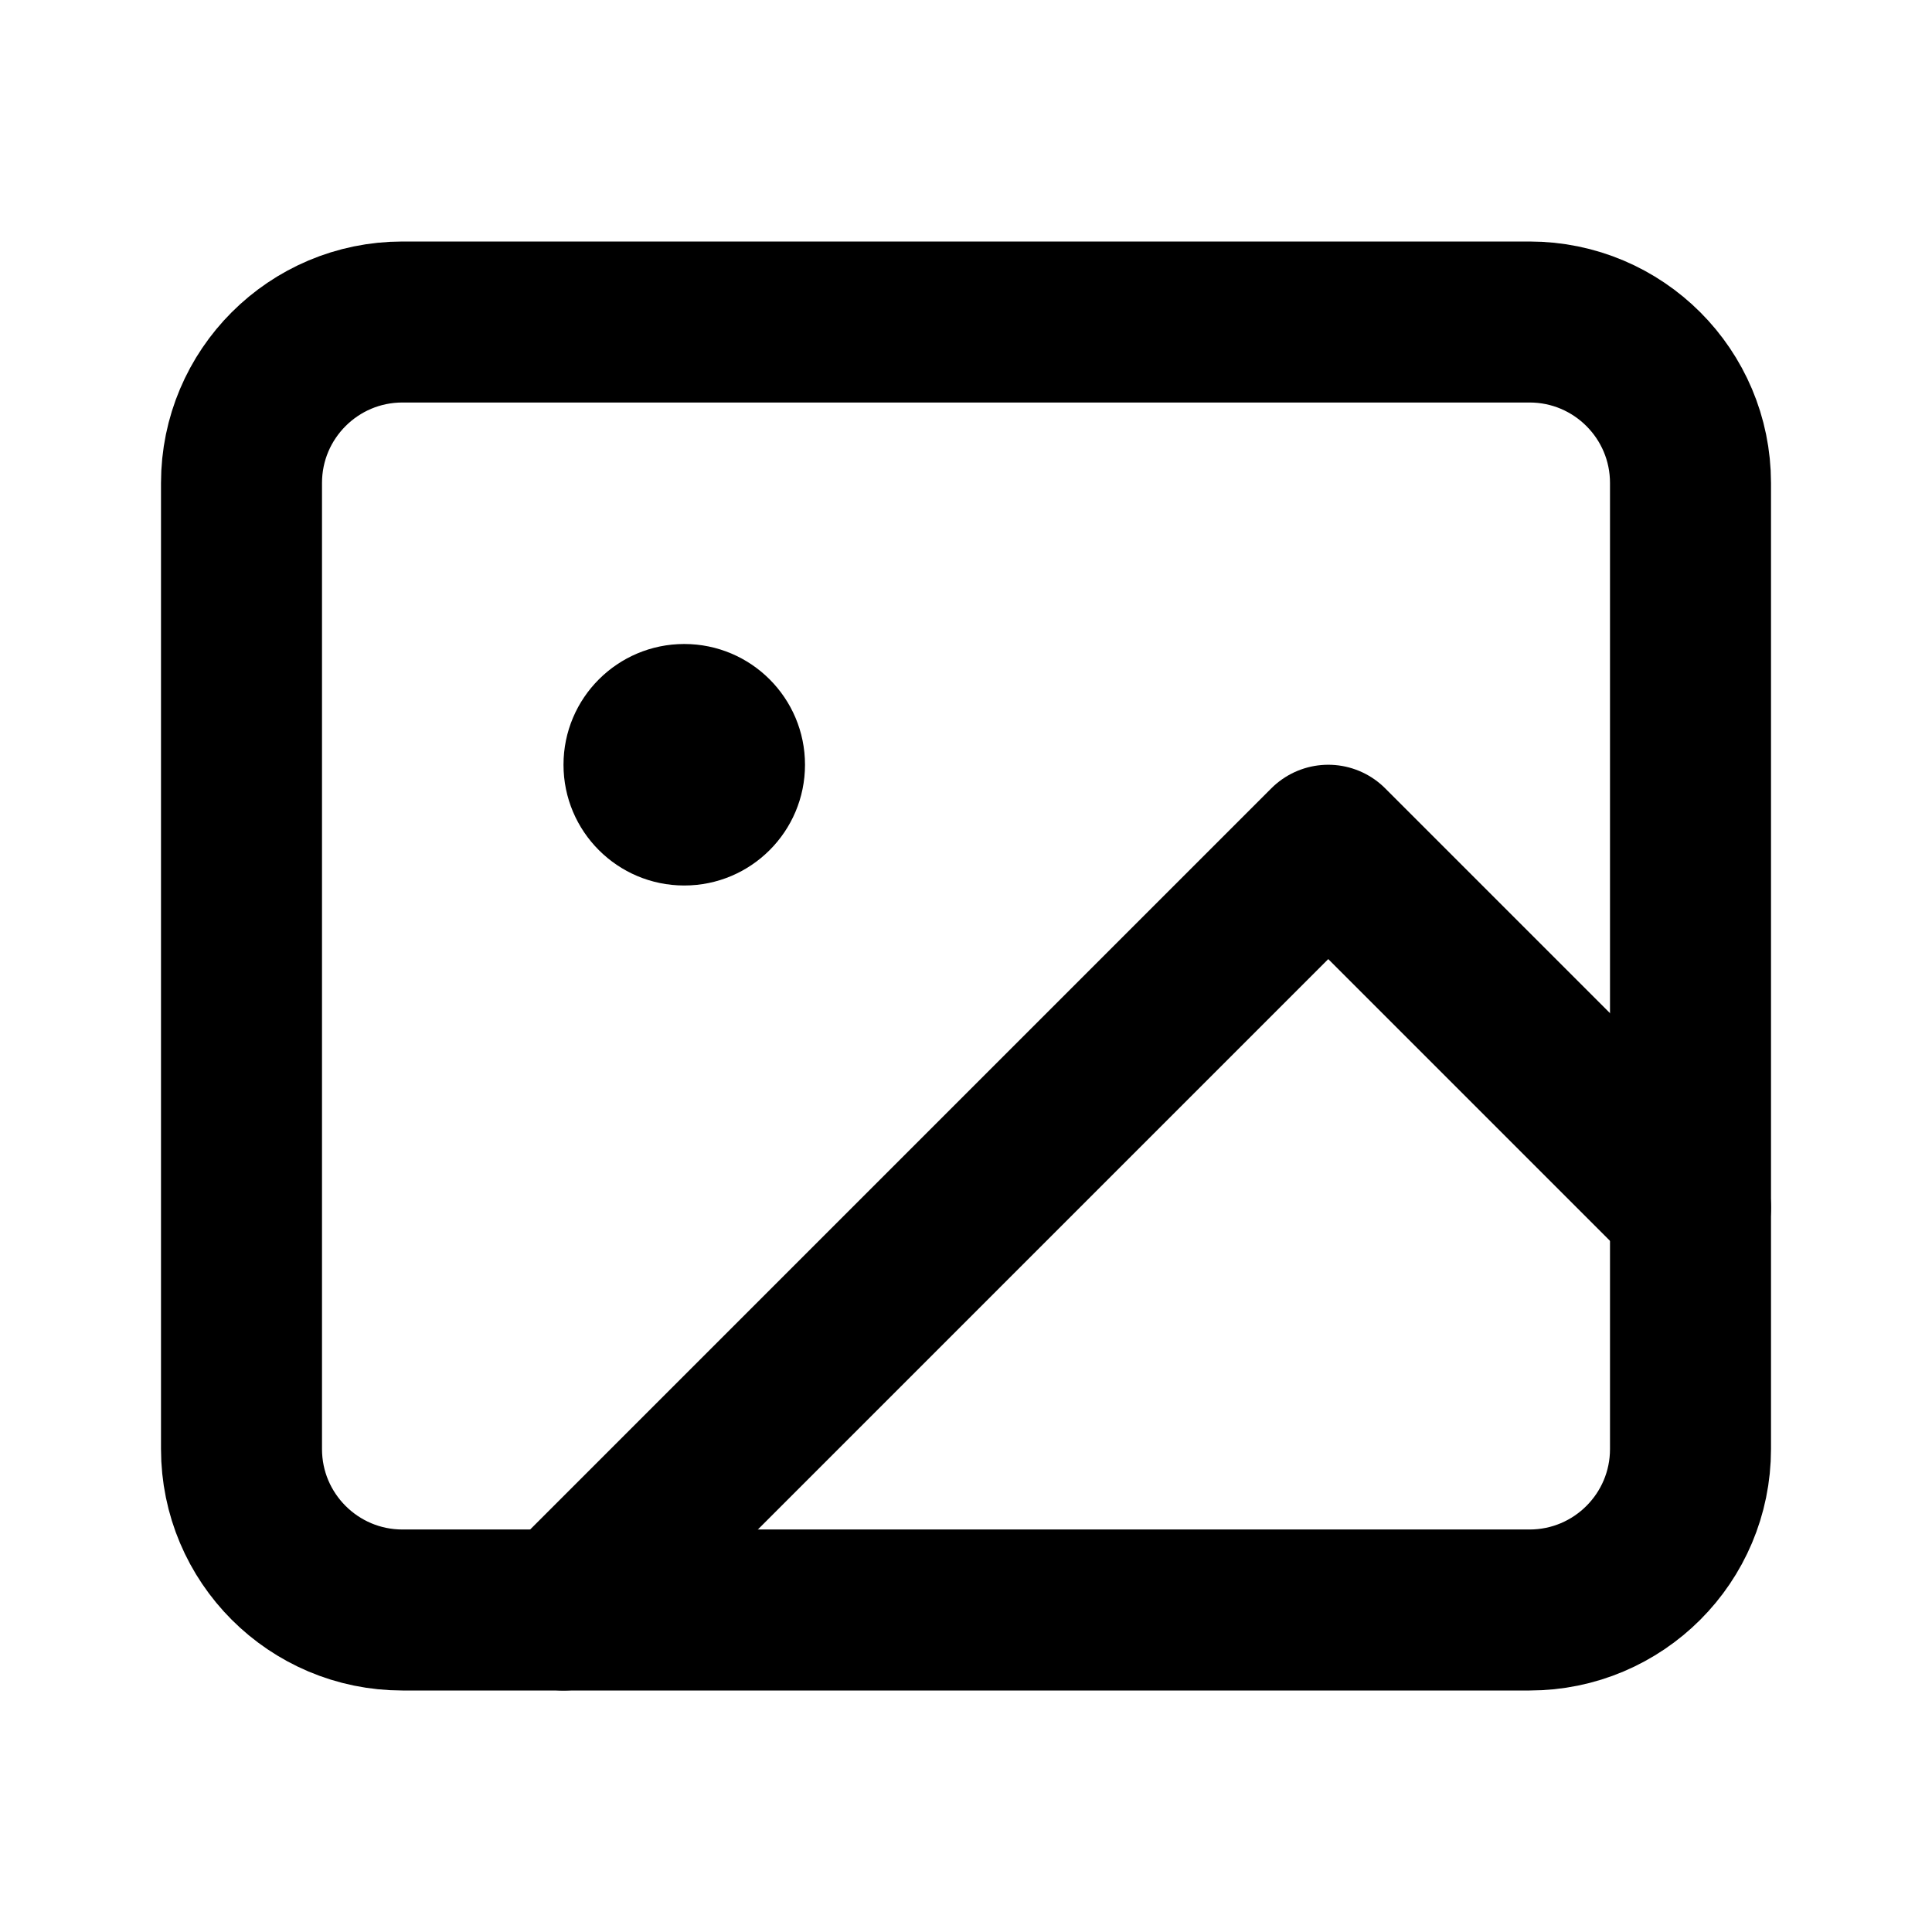
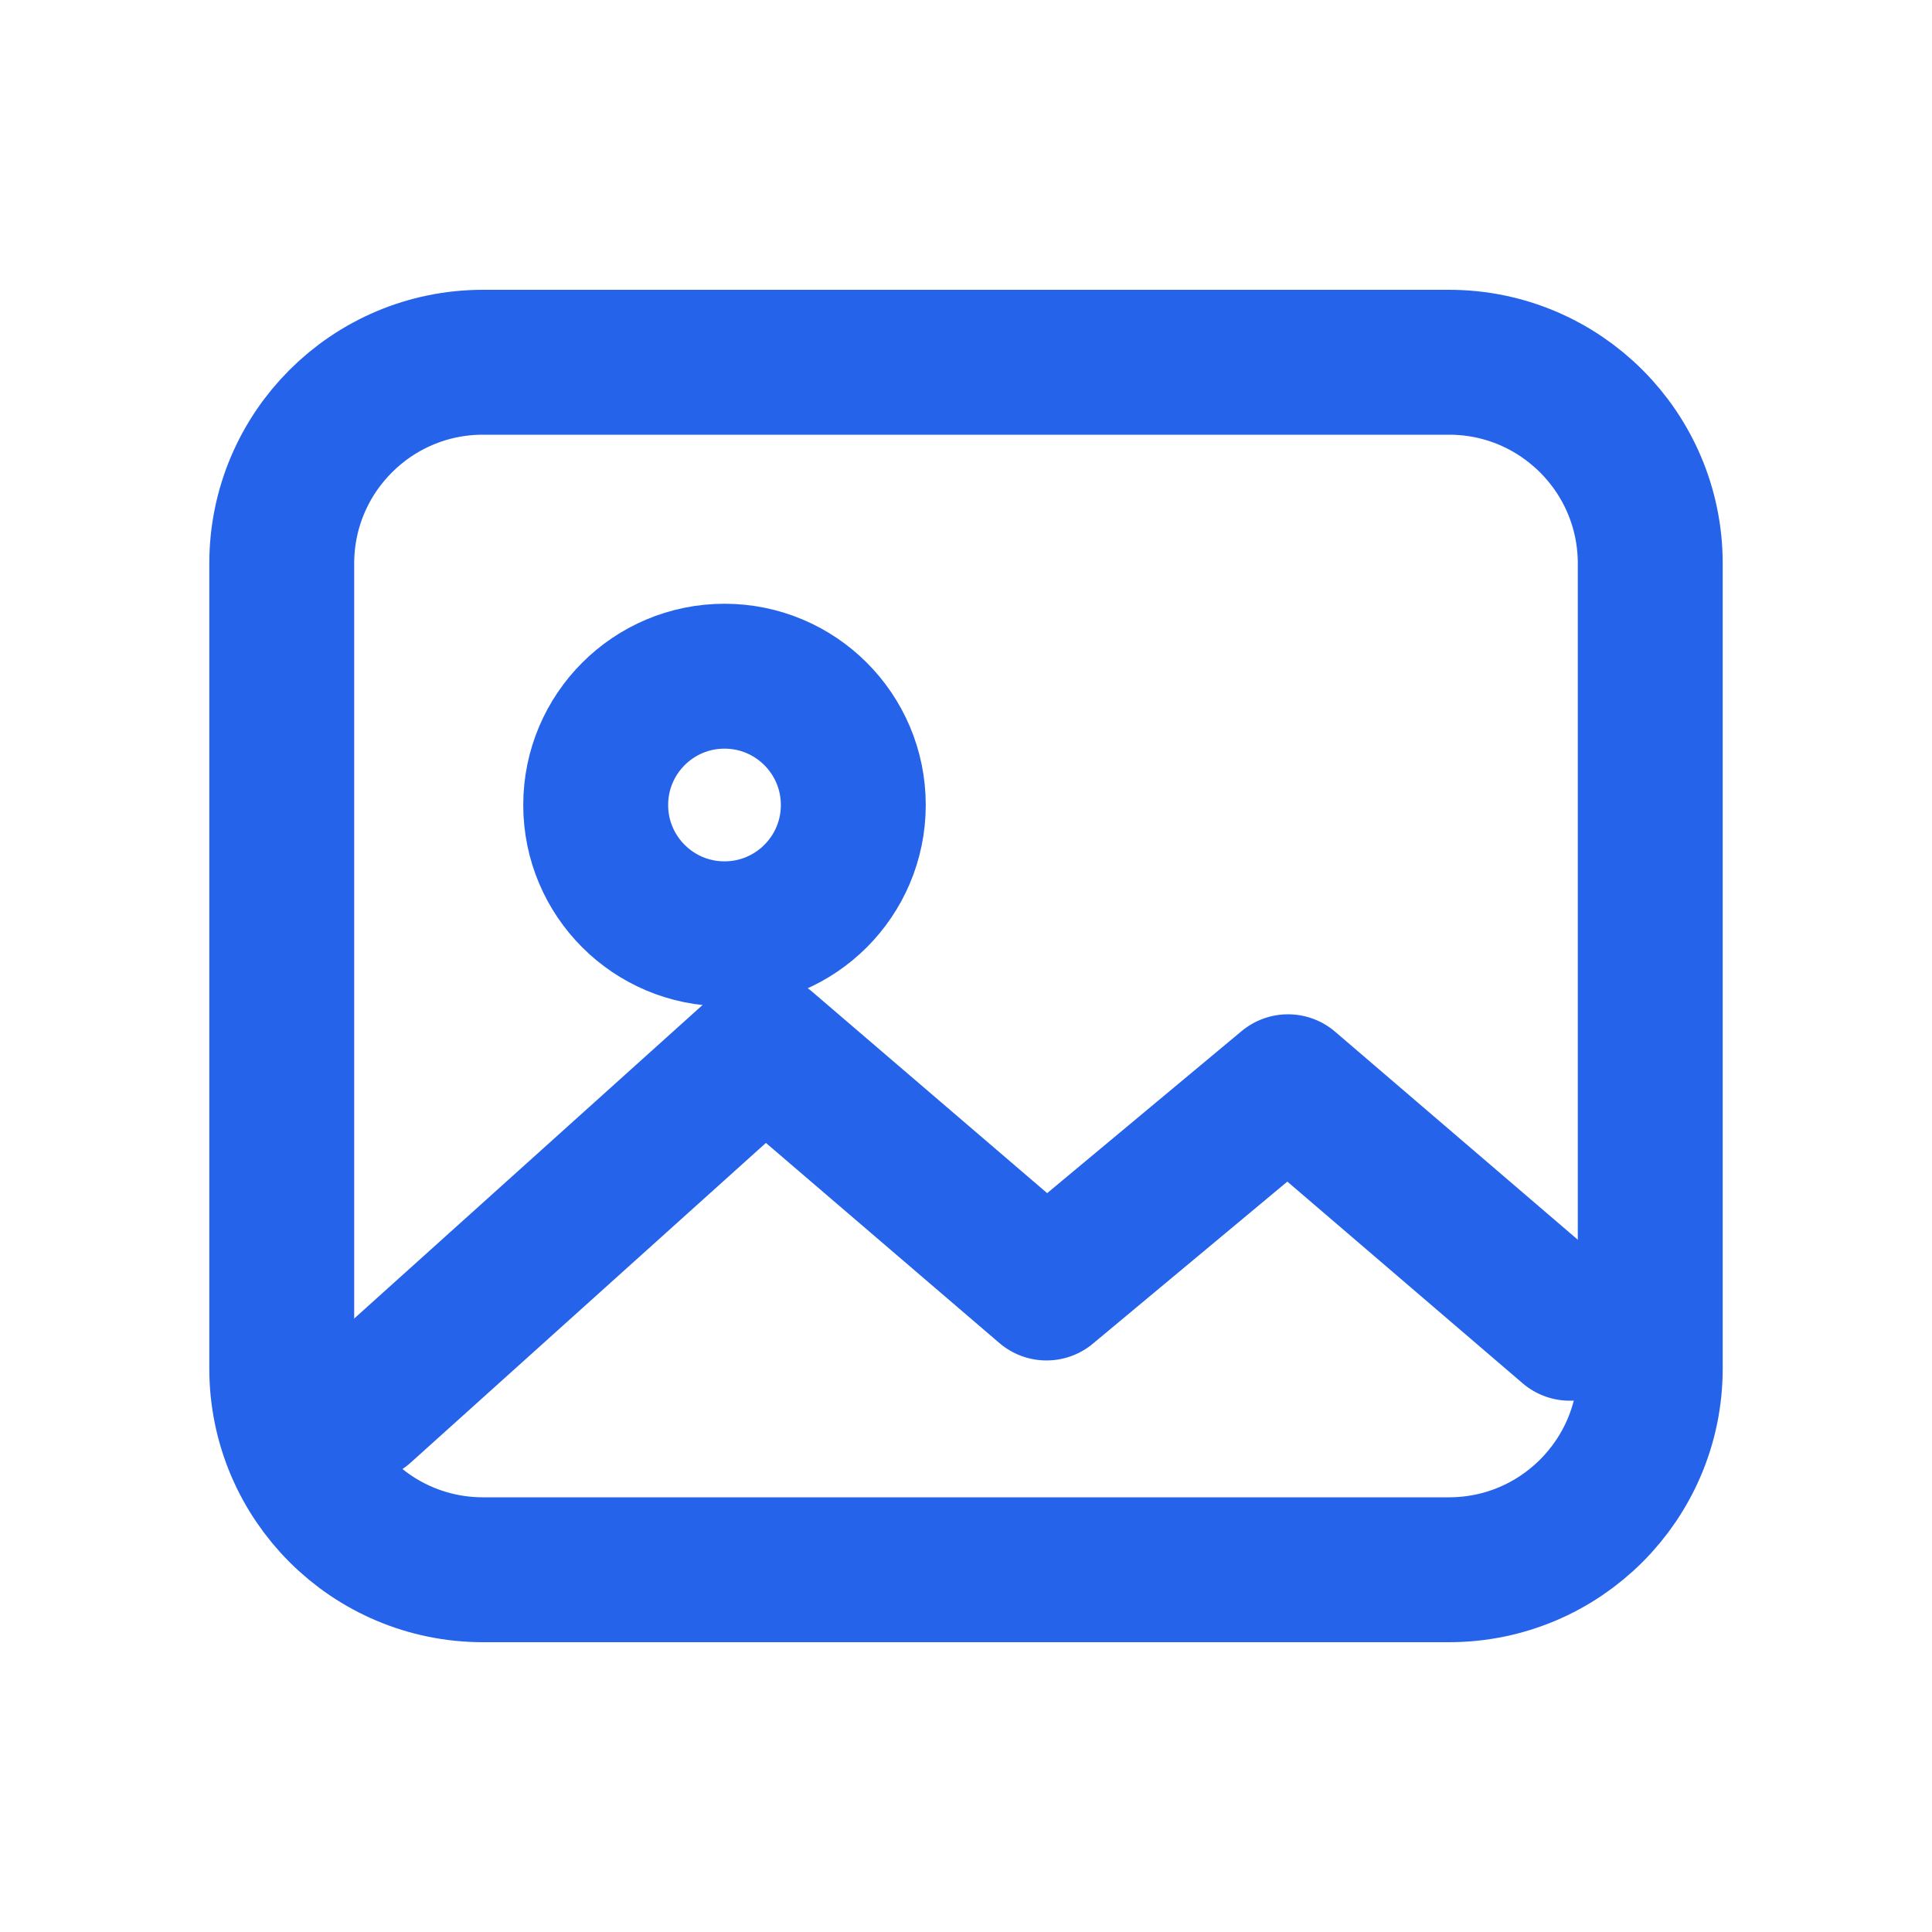
- <svg xmlns="http://www.w3.org/2000/svg" viewBox="0 0 24 24" fill="none" stroke="currentColor" stroke-width="2" stroke-linecap="round" stroke-linejoin="round">
-   <rect x="3" y="4" width="18" height="16" rx="2" />
-   <circle cx="8.5" cy="9.5" r="1.5" fill="currentColor" stroke="none" />
-   <path d="m21 15-4.5-4.5L7 20" />
+ <svg xmlns="http://www.w3.org/2000/svg" viewBox="0 0 24 24" fill="none" stroke-width="1.8" stroke-linecap="round" stroke-linejoin="round">
+   <g stroke="#2563eb">
+     <rect x="3.5" y="4.5" width="17" height="15" rx="2.5" />
+     <circle cx="9" cy="10" r="1.6" />
+     <path d="M4.5 17.5 l5-4.5 3.5 3 3-2.5 3.5 3" />
+   </g>
</svg>
